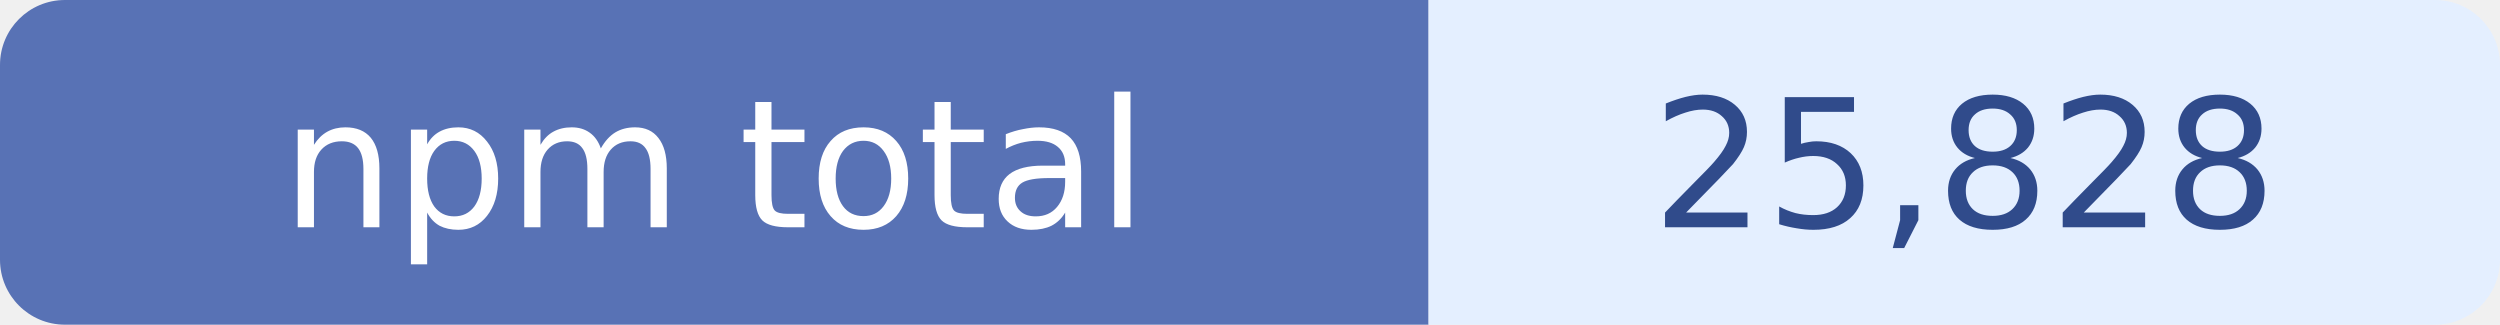
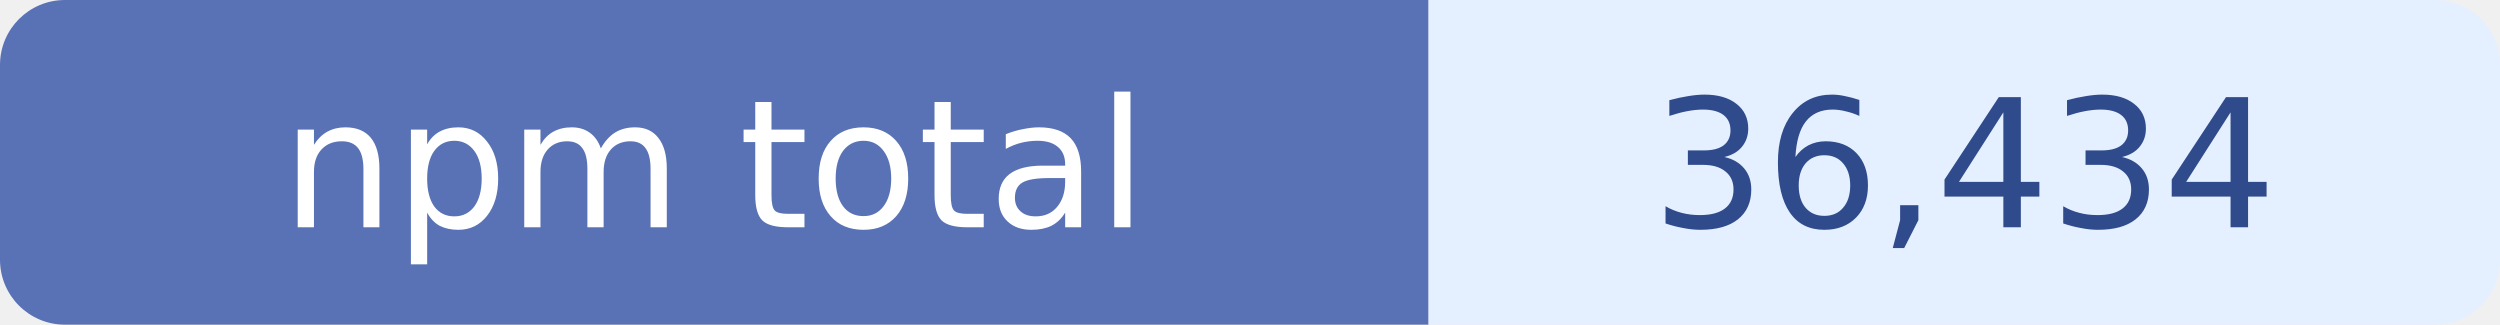
- <svg xmlns="http://www.w3.org/2000/svg" width="154" height="20" role="img" aria-label="npm total downloads: 25,828">
+ <svg xmlns="http://www.w3.org/2000/svg" width="154" height="20" role="img" aria-label="npm total downloads: 36,434">
  <clipPath id="r">
    <rect width="154" height="20" rx="4" />
  </clipPath>
  <g clip-path="url(#r)">
    <rect width="88" height="20" fill="#5872b5" />
    <rect x="88" width="66" height="20" fill="#e4efff" />
  </g>
  <g font-family="Verdana,DejaVu Sans,sans-serif" font-size="11" text-anchor="middle">
    <text x="44" y="14" fill="#fff">npm total</text>
-     <text x="121" y="14" fill="#304b8b">25,828</text>
+     <text x="121" y="14" fill="#304b8b">36,434</text>
  </g>
</svg>
